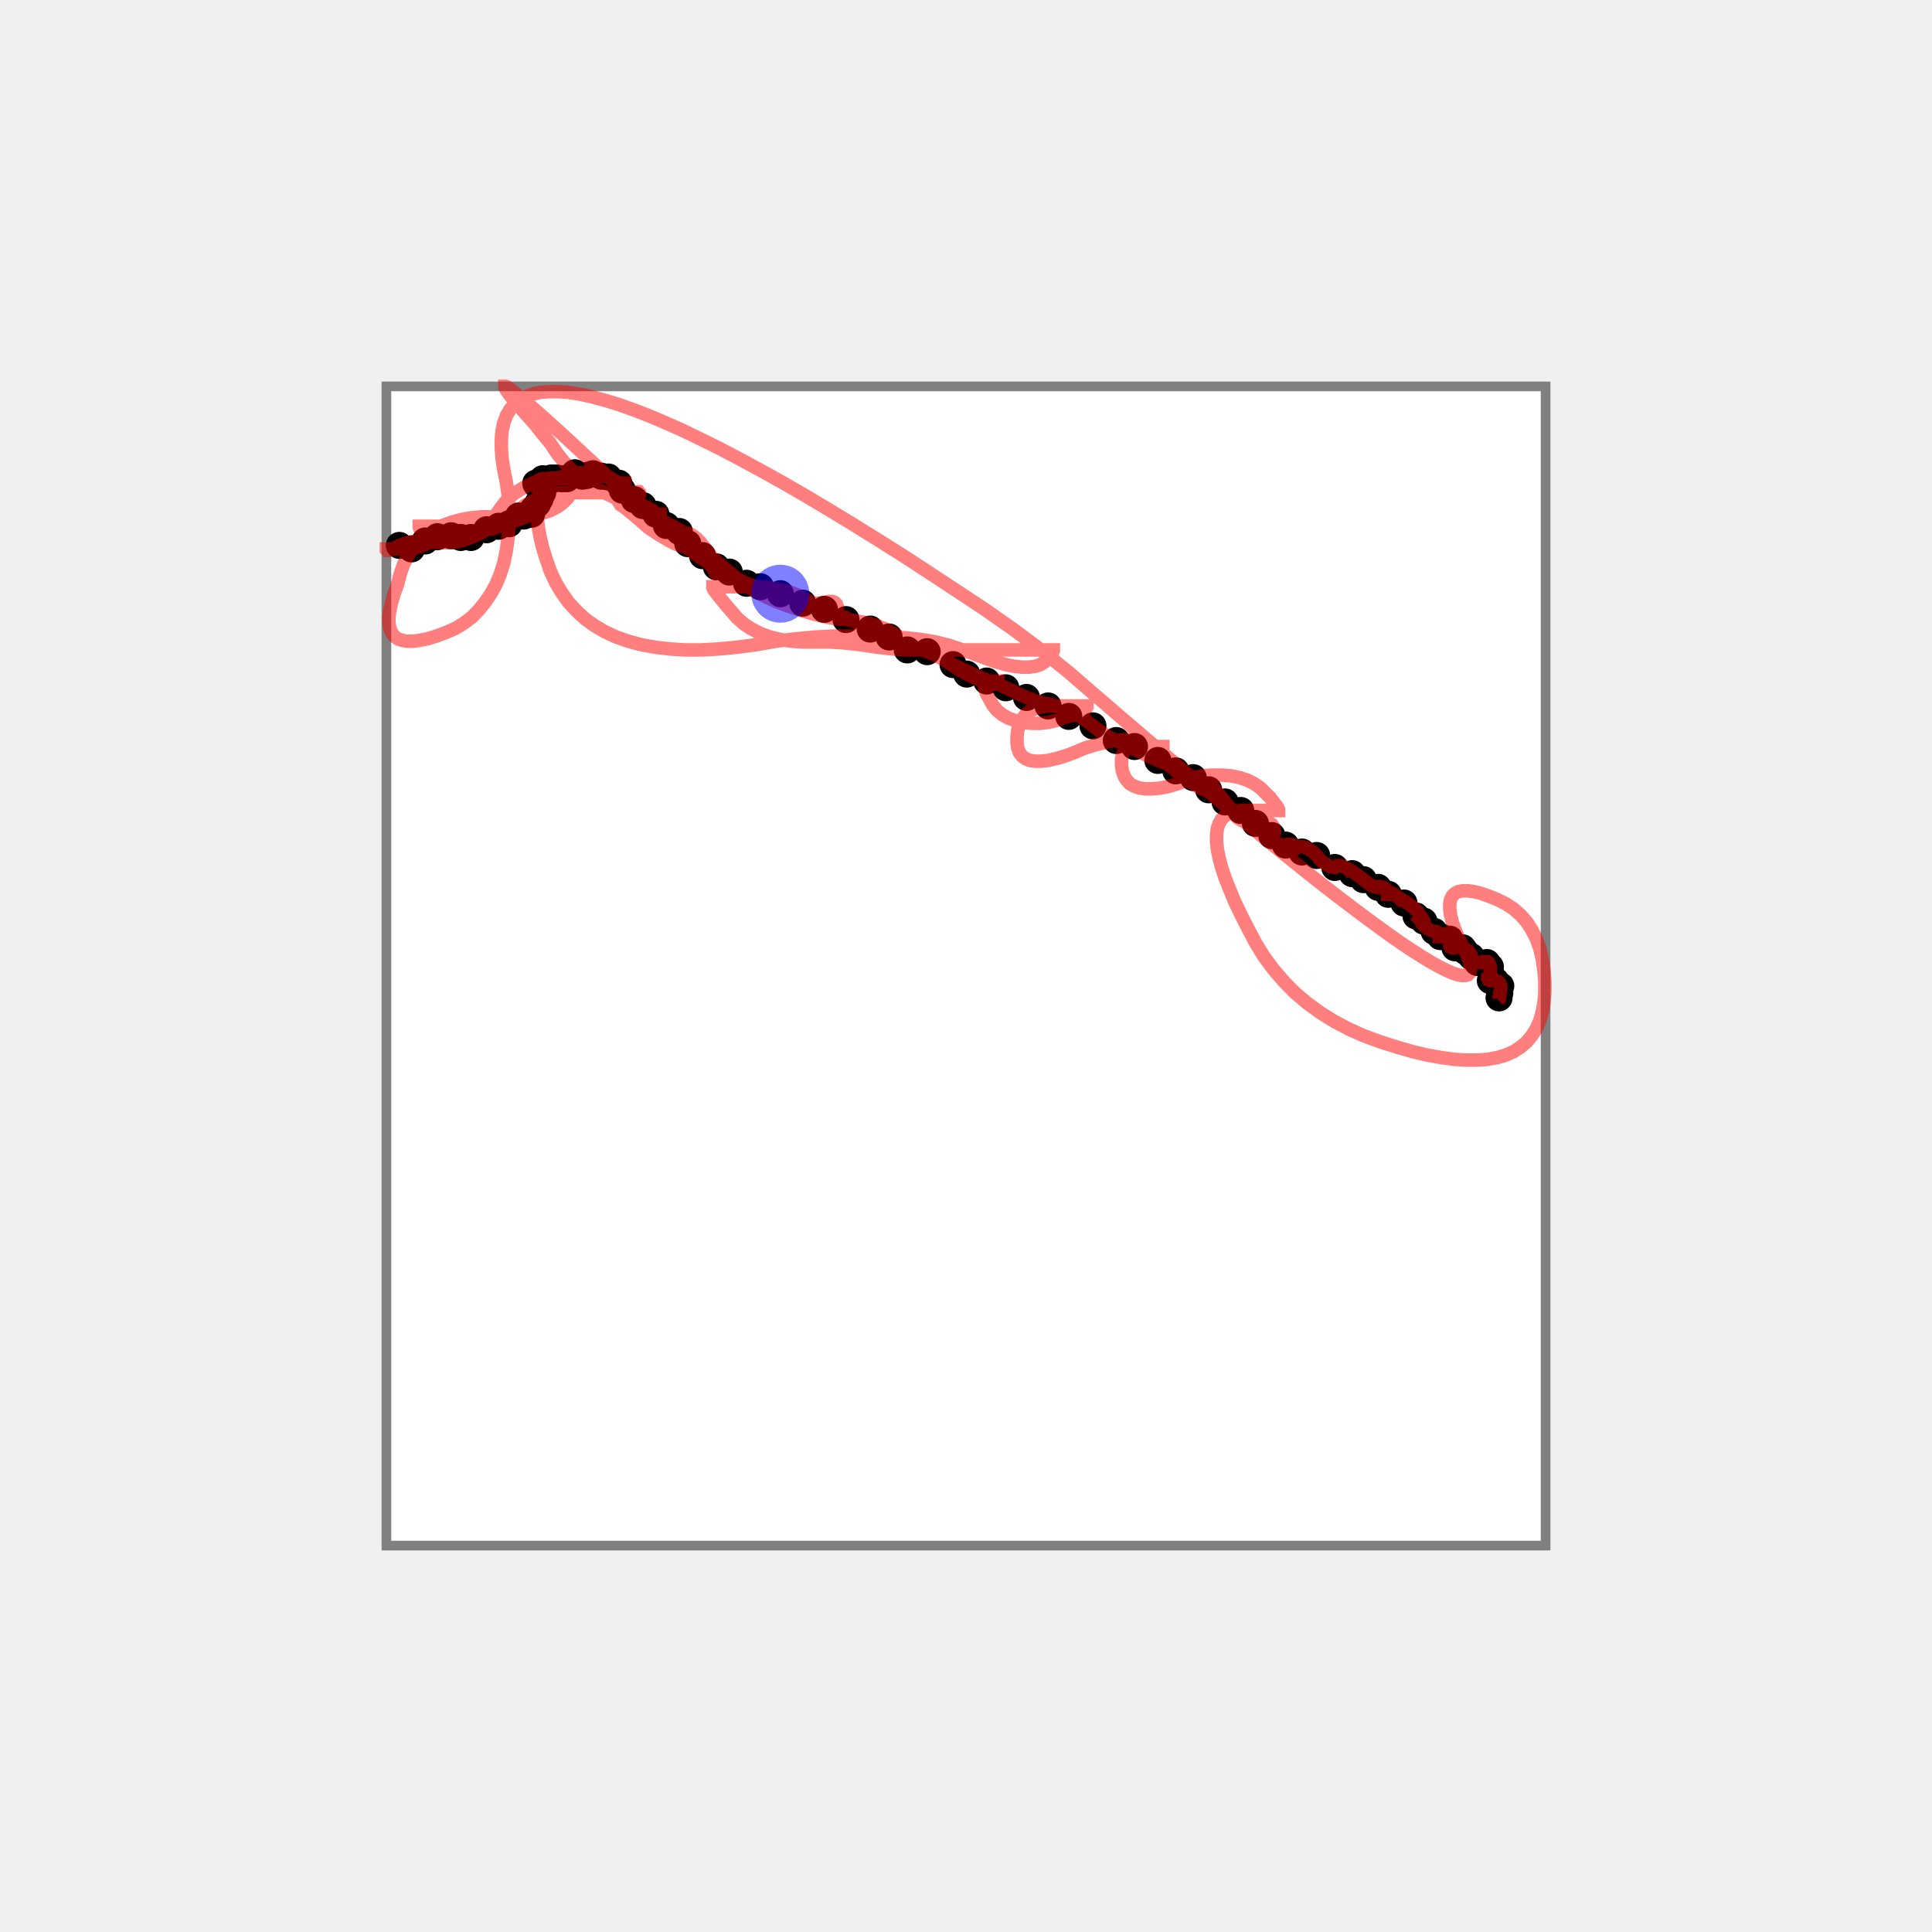
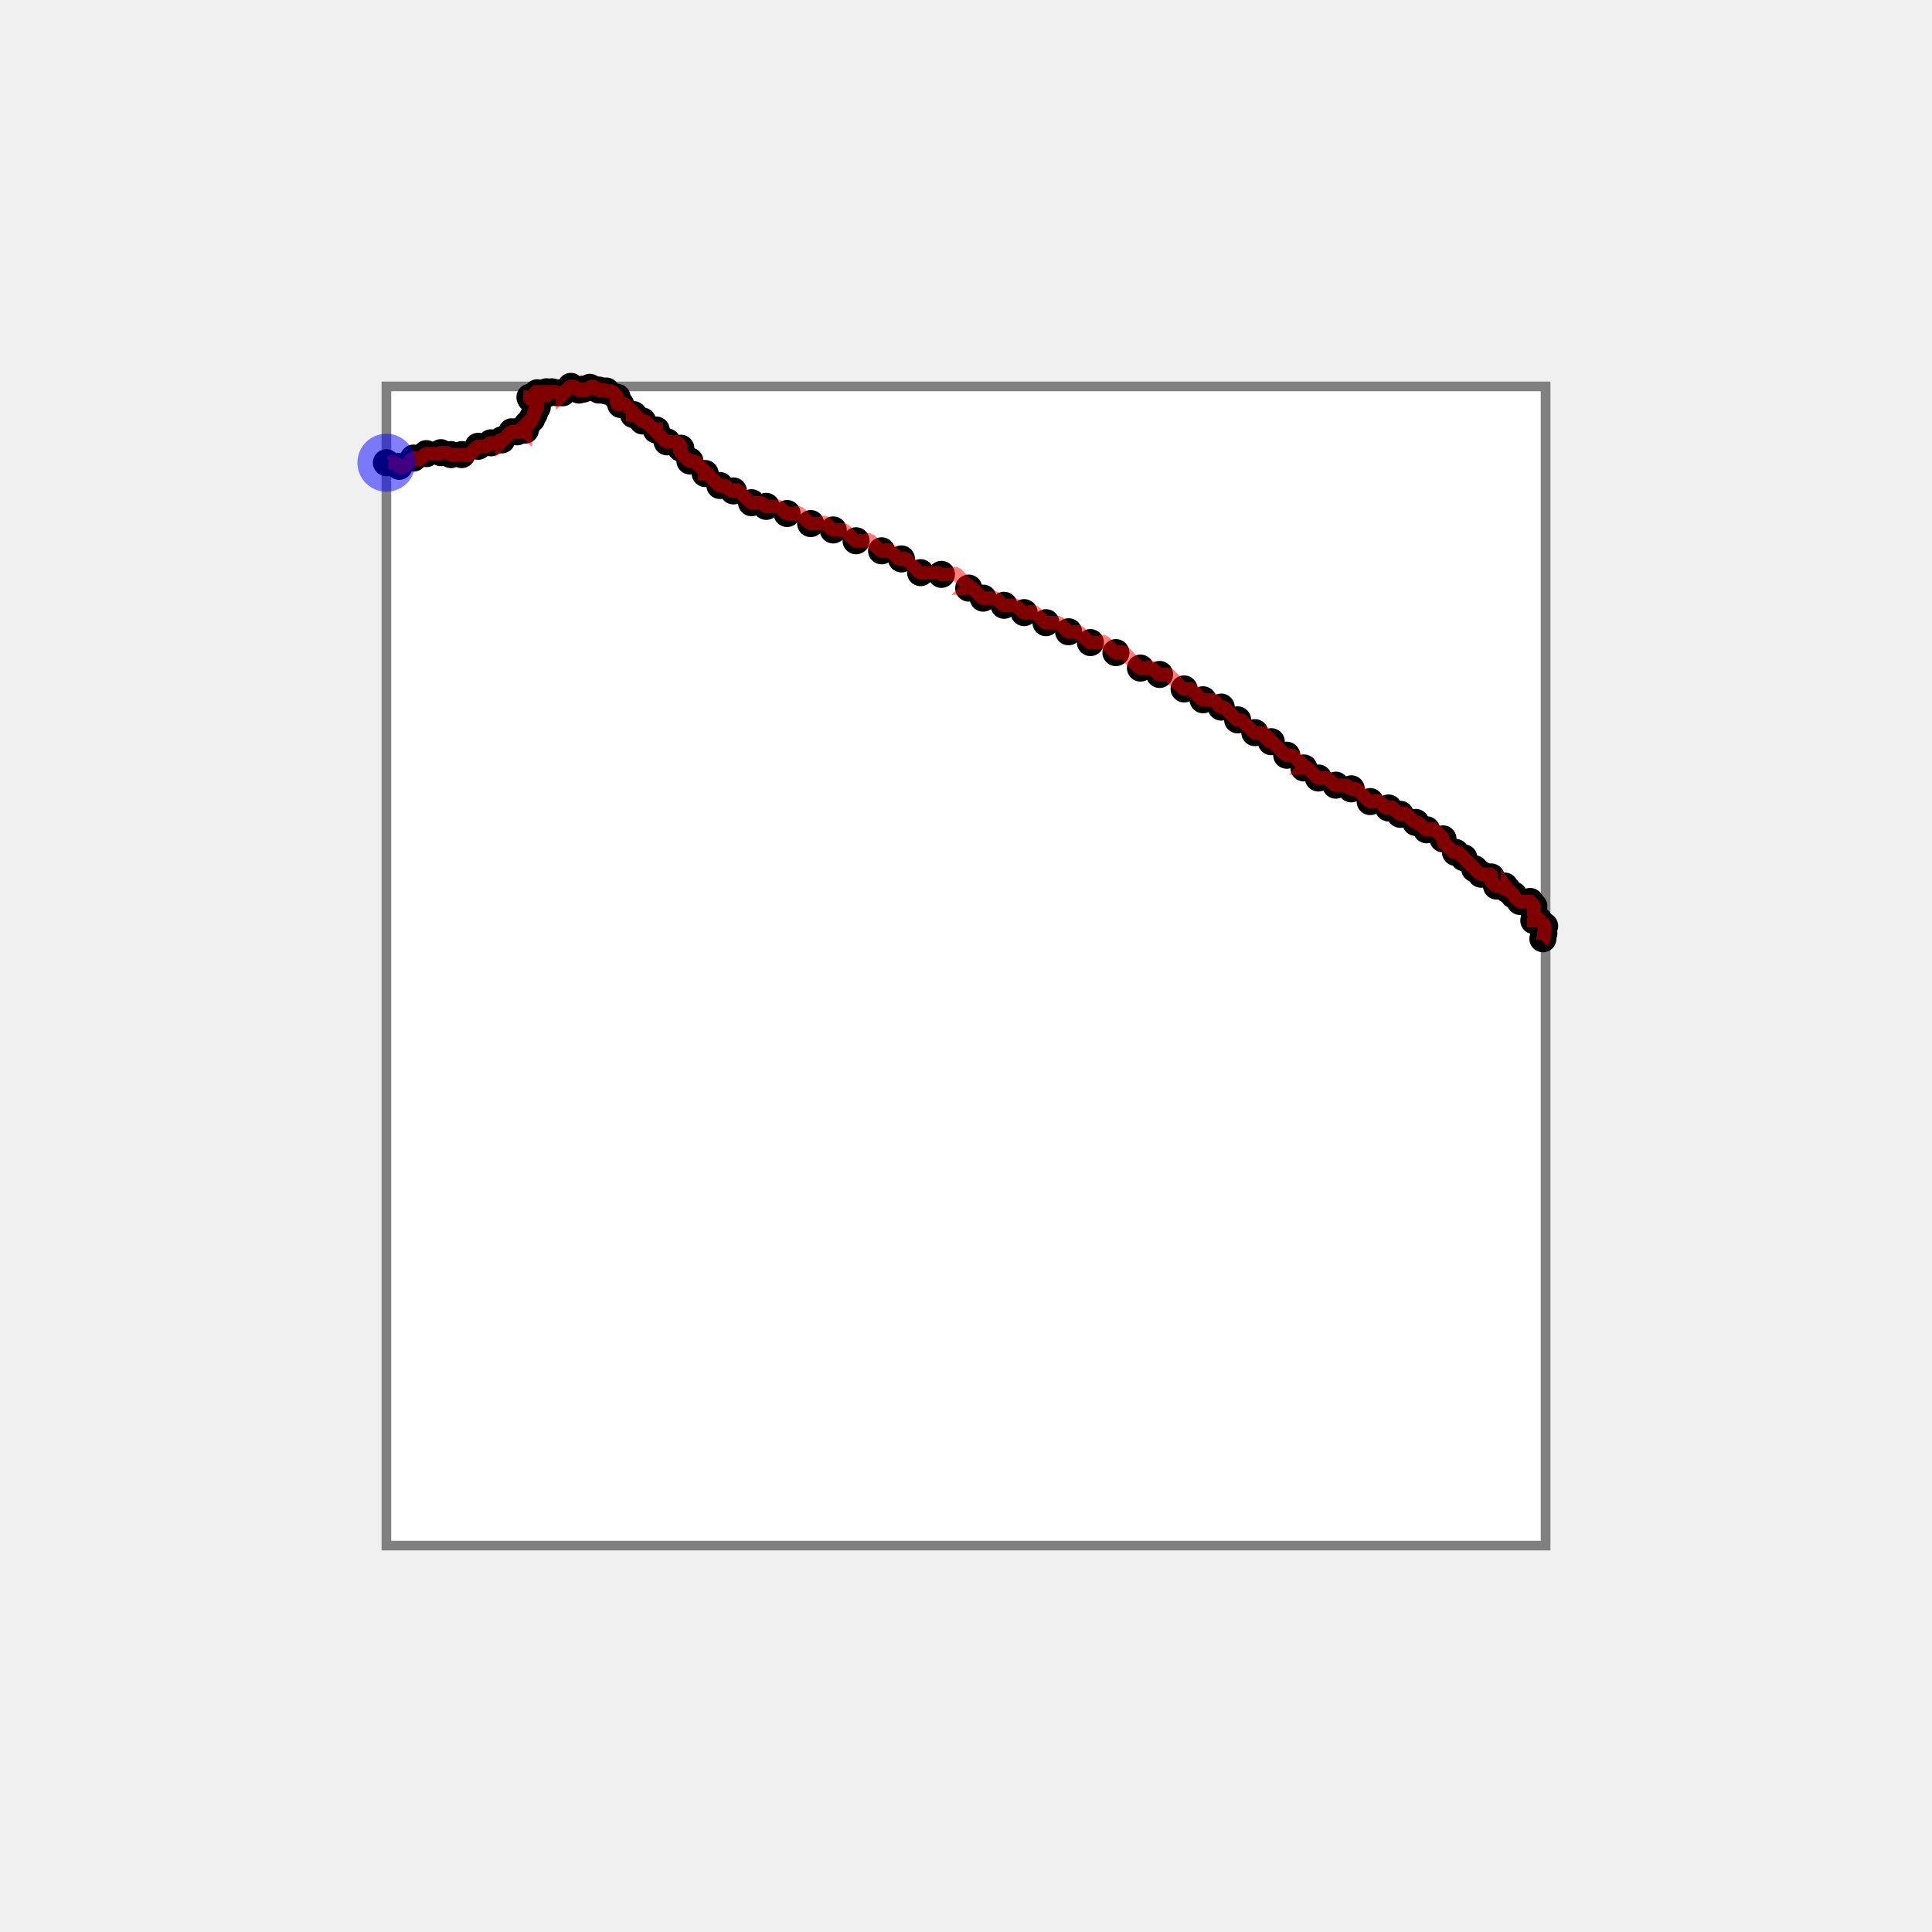
<svg xmlns="http://www.w3.org/2000/svg" width="1000" height="1000">
  <rect x="200" y="200" width="600" height="600" fill="white" stroke="gray" stroke-width="5" />
-   <circle cx="332.8" cy="261.7" r="7" fill="black" />
-   <circle cx="415.5" cy="312.2" r="7" fill="black" />
-   <circle cx="764.7" cy="498.2" r="7" fill="black" />
-   <circle cx="742.3" cy="482.1" r="7" fill="black" />
-   <circle cx="771.4" cy="500.4" r="7" fill="black" />
-   <circle cx="750.4" cy="486.1" r="7" fill="black" />
-   <circle cx="510.7" cy="352.5" r="7" fill="black" />
-   <circle cx="673.9" cy="441.0" r="7" fill="black" />
-   <circle cx="493.3" cy="344.0" r="7" fill="black" />
-   <circle cx="213.0" cy="284.1" r="7" fill="black" />
-   <circle cx="625.6" cy="408.8" r="7" fill="black" />
-   <circle cx="771.4" cy="502.7" r="7" fill="black" />
-   <circle cx="363.6" cy="287.6" r="7" fill="black" />
-   <circle cx="469.6" cy="336.4" r="7" fill="black" />
-   <circle cx="658.3" cy="432.5" r="7" fill="black" />
-   <circle cx="608.6" cy="399.0" r="7" fill="black" />
-   <circle cx="520.6" cy="356.0" r="7" fill="black" />
-   <circle cx="771.8" cy="505.4" r="7" fill="black" />
-   <circle cx="565.7" cy="375.7" r="7" fill="black" />
-   <circle cx="479.9" cy="337.3" r="7" fill="black" />
-   <circle cx="280.5" cy="249.2" r="7" fill="black" />
-   <circle cx="699.9" cy="452.2" r="7" fill="black" />
-   <circle cx="220.1" cy="280.0" r="7" fill="black" />
-   <circle cx="775.9" cy="516.5" r="7" fill="black" />
-   <circle cx="285.4" cy="247.4" r="7" fill="black" />
-   <circle cx="303.7" cy="246.1" r="7" fill="black" />
-   <circle cx="206.7" cy="282.3" r="7" fill="black" />
-   <circle cx="460.2" cy="329.7" r="7" fill="black" />
-   <circle cx="314.9" cy="246.9" r="7" fill="black" />
-   <circle cx="737.0" cy="476.8" r="7" fill="black" />
-   <circle cx="226.4" cy="277.8" r="7" fill="black" />
-   <circle cx="690.9" cy="449.0" r="7" fill="black" />
-   <circle cx="370.8" cy="293.4" r="7" fill="black" />
-   <circle cx="243.8" cy="278.2" r="7" fill="black" />
-   <circle cx="356.0" cy="281.4" r="7" fill="black" />
-   <circle cx="732.9" cy="474.1" r="7" fill="black" />
-   <circle cx="769.6" cy="498.2" r="7" fill="black" />
-   <circle cx="275.1" cy="266.2" r="7" fill="black" />
-   <circle cx="301.5" cy="246.5" r="7" fill="black" />
-   <circle cx="761.5" cy="495.1" r="7" fill="black" />
-   <circle cx="271.1" cy="267.1" r="7" fill="black" />
-   <circle cx="542.5" cy="365.4" r="7" fill="black" />
-   <circle cx="297.5" cy="244.7" r="7" fill="black" />
-   <circle cx="339.5" cy="266.2" r="7" fill="black" />
-   <circle cx="774.1" cy="507.6" r="7" fill="black" />
-   <circle cx="758.4" cy="492.4" r="7" fill="black" />
-   <circle cx="713.3" cy="459.3" r="7" fill="black" />
-   <circle cx="328.3" cy="258.6" r="7" fill="black" />
-   <circle cx="531.3" cy="361.0" r="7" fill="black" />
-   <circle cx="276.0" cy="263.5" r="7" fill="black" />
-   <circle cx="776.8" cy="510.3" r="7" fill="black" />
-   <circle cx="288.1" cy="247.4" r="7" fill="black" />
-   <circle cx="681.5" cy="442.8" r="7" fill="black" />
-   <circle cx="344.9" cy="272.0" r="7" fill="black" />
-   <circle cx="293.4" cy="247.8" r="7" fill="black" />
-   <circle cx="617.6" cy="402.5" r="7" fill="black" />
-   <circle cx="599.3" cy="393.6" r="7" fill="black" />
-   <circle cx="386.4" cy="301.9" r="7" fill="black" />
-   <circle cx="279.6" cy="258.1" r="7" fill="black" />
-   <circle cx="280.9" cy="247.8" r="7" fill="black" />
-   <circle cx="377.5" cy="296.1" r="7" fill="black" />
-   <circle cx="771.4" cy="507.6" r="7" fill="black" />
-   <circle cx="705.7" cy="455.3" r="7" fill="black" />
-   <circle cx="587.2" cy="386.4" r="7" fill="black" />
-   <circle cx="665.4" cy="437.4" r="7" fill="black" />
-   <circle cx="426.7" cy="315.4" r="7" fill="black" />
-   <circle cx="306.9" cy="245.2" r="7" fill="black" />
-   <circle cx="283.2" cy="249.2" r="7" fill="black" />
-   <circle cx="233.5" cy="277.3" r="7" fill="black" />
-   <circle cx="278.2" cy="260.8" r="7" fill="black" />
-   <circle cx="649.8" cy="426.2" r="7" fill="black" />
-   <circle cx="450.4" cy="325.6" r="7" fill="black" />
-   <circle cx="718.6" cy="462.9" r="7" fill="black" />
-   <circle cx="776.3" cy="513.9" r="7" fill="black" />
-   <circle cx="280.9" cy="255.0" r="7" fill="black" />
-   <circle cx="238.5" cy="278.2" r="7" fill="black" />
-   <circle cx="634.1" cy="415.1" r="7" fill="black" />
-   <circle cx="285.8" cy="248.3" r="7" fill="black" />
-   <circle cx="351.6" cy="275.1" r="7" fill="black" />
-   <circle cx="320.3" cy="250.1" r="7" fill="black" />
-   <circle cx="500.4" cy="348.9" r="7" fill="black" />
-   <circle cx="258.1" cy="272.4" r="7" fill="black" />
-   <circle cx="311.3" cy="246.5" r="7" fill="black" />
-   <circle cx="577.8" cy="383.3" r="7" fill="black" />
-   <circle cx="553.2" cy="370.8" r="7" fill="black" />
-   <circle cx="277.3" cy="250.1" r="7" fill="black" />
-   <circle cx="393.6" cy="303.7" r="7" fill="black" />
-   <circle cx="753.1" cy="490.6" r="7" fill="black" />
-   <circle cx="642.2" cy="419.5" r="7" fill="black" />
-   <circle cx="745.5" cy="484.8" r="7" fill="black" />
-   <circle cx="251.9" cy="274.2" r="7" fill="black" />
-   <circle cx="757.1" cy="490.6" r="7" fill="black" />
-   <circle cx="437.9" cy="320.7" r="7" fill="black" />
-   <circle cx="268.4" cy="267.1" r="7" fill="black" />
-   <circle cx="277.8" cy="251.0" r="7" fill="black" />
-   <circle cx="322.1" cy="253.7" r="7" fill="black" />
-   <circle cx="726.7" cy="467.4" r="7" fill="black" />
-   <circle cx="403.9" cy="307.3" r="7" fill="black" />
-   <circle cx="263.5" cy="271.1" r="7" fill="black" />
-   <circle cx="290.8" cy="247.8" r="7" fill="black" />
-   <polyline points="775.4,517.4 775.9,517.0 775.9,516.5 776.3,515.6 776.3,514.8 776.3,513.9 776.8,512.5 776.8,511.2 776.8,510.3 776.3,508.9 775.4,508.0 774.1,507.6 772.7,507.6 771.4,507.6 770.5,507.2 770.0,506.3 770.0,505.8 770.5,505.4 771.4,505.4 771.8,505.4 771.8,504.9 771.4,504.0 771.4,502.7 771.4,501.3 771.4,500.4 770.9,499.1 770.5,498.2 770.0,497.8 769.6,497.8 769.6,498.2 769.2,498.2 768.3,498.2 766.9,498.2 765.6,498.2 764.7,498.2 763.3,497.8 762.0,496.9 761.1,496.4 760.7,495.5 760.7,495.1 761.1,495.1 761.5,495.1 761.5,494.6 761.1,493.7 760.2,492.4 758.9,491.5 757.1,490.6 755.3,490.2 753.9,490.2 753.1,490.6 751.7,490.6 750.8,490.2 750.4,489.3 750.4,487.9 750.4,486.1 749.9,484.8 749.0,483.9 747.7,483.5 746.3,483.5 745.5,483.9 745.0,484.4 745.0,484.8 745.5,484.8 745.5,484.4 745.0,483.5 744.1,482.6 743.2,482.1 742.3,482.1 741.0,481.7 739.2,480.8 737.4,479.4 736.1,478.1 735.2,476.3 733.8,475.0 732.9,474.1 732.5,473.6 732.5,473.6 732.9,474.1 733.8,475.0 735.2,476.3 736.1,477.2 736.5,477.6 737.0,477.6 737.0,477.2 737.0,476.8 736.5,475.9 735.6,474.5 734.3,472.7 732.5,470.5 730.3,468.7 728.5,467.4 727.1,466.5 726.2,466.0 725.8,466.0 725.8,466.5 726.2,466.9 726.7,467.4 726.7,467.4 726.2,466.9 725.3,466.0 724.0,464.7 722.2,463.3 720.9,462.4 719.5,462.0 718.6,462.0 718.2,462.4 718.2,462.9 718.6,462.9 718.6,462.4 718.2,461.5 717.3,460.2 715.9,459.3 714.6,458.9 713.7,458.9 713.3,459.3 712.4,459.3 711.0,458.9 709.2,458.0 707.5,456.6 705.7,455.3 703.4,453.5 701.6,452.2 700.3,451.3 699.4,450.8 699.0,450.8 699.0,451.3 699.4,451.7 699.9,452.2 699.9,452.2 699.4,451.7 698.5,450.8 697.2,449.5 695.4,448.6 693.6,448.1 692.3,448.1 691.4,448.6 690.9,449.0 690.0,449.0 688.7,448.6 686.9,447.7 684.6,446.3 682.9,444.6 681.5,442.8 679.7,441.0 677.5,439.6 675.7,438.7 674.4,438.3 673.5,438.3 673.0,438.7 673.0,439.6 673.5,440.5 673.9,441.0 673.9,441.0 673.5,440.5 672.6,439.6 671.2,438.3 669.4,437.4 667.7,437.0 666.3,437.0 665.4,437.4 664.1,437.4 662.3,437.0 660.1,436.1 658.3,435.6 656.9,434.7 656.0,433.8 655.6,432.9 655.6,432.5 656.0,432.5 656.9,432.5 658.3,432.5 659.2,432.0 659.6,431.1 659.6,429.8 659.2,428.0 658.3,426.7 656.9,425.8 655.1,425.3 652.9,425.3 651.1,425.8 649.8,426.2 648.0,426.2 645.8,425.8 643.1,424.9 640.8,423.5 639.0,421.8 637.7,419.5 635.9,417.3 634.1,415.1 631.9,412.4 630.1,410.1 628.8,408.3 627.9,407.0 627.0,406.1 626.1,405.7 625.6,405.7 625.6,406.1 625.6,407.0 625.6,407.9 625.6,408.8 625.2,409.2 624.3,409.2 623.0,408.8 621.2,407.9 618.9,406.6 616.2,404.8 613.6,403.0 610.9,400.7 608.6,399.0 606.0,396.7 602.8,394.9 599.3,393.6 595.2,391.8 590.8,389.6 586.3,387.3 581.8,385.1 577.8,383.3 573.3,381.1 569.3,378.4 565.7,375.7 561.7,372.6 557.2,369.9 552.8,367.7 547.8,365.9 543.4,364.5 538.9,363.6 534.9,362.3 531.3,361.0 527.3,359.2 523.7,357.4 520.6,356.0 517.0,354.2 513.0,352.9 508.5,351.1 503.6,348.9 498.7,346.6 493.3,344.0 487.5,340.8 482.1,338.2 476.3,335.9 470.0,333.7 463.3,331.4 457.1,328.8 450.4,325.6 443.2,322.1 435.6,318.9 427.6,316.2 419.5,313.6 411.9,311.3 403.9,308.6 395.4,305.5 386.4,301.9 377.9,297.9 369.9,293.4 362.3,288.5 355.1,283.2 348.4,277.3 342.2,272.0 335.9,266.2 329.2,259.9 322.1,253.7 314.9,246.9 308.2,240.7 301.9,234.9 296.1,229.5 290.8,224.6 285.8,220.1 281.4,216.1 277.3,212.5 273.8,209.4 270.6,206.7 268.0,204.5 265.7,202.7 263.9,201.3 262.6,200.4 261.7,200.0 261.3,200.0 261.3,200.4 261.7,201.3 262.6,202.7 263.9,204.5 265.7,206.7 268.0,209.4 270.6,212.5 273.8,216.1 277.3,220.1 280.9,224.6 284.9,229.5 288.5,234.9 292.5,239.8 297.0,244.3 301.9,248.3 307.3,251.9 312.7,255.0 318.5,257.7 324.7,259.9 330.6,262.6 335.9,265.7 340.8,268.4 346.2,271.5 351.6,275.1 357.4,279.1 362.7,283.6 367.7,287.6 372.6,292.1 377.5,296.1 382.9,300.6 388.7,304.6 394.9,308.2 401.6,311.3 408.8,314.0 415.5,316.2 421.8,318.0 427.6,319.4 432.9,320.3 437.9,320.7 442.3,321.2 447.2,322.1 452.6,323.4 457.5,325.2 462.0,327.4 466.0,330.1 469.6,332.3 472.7,334.1 476.3,335.9 479.9,337.3 483.0,338.6 485.7,339.9 488.8,341.7 492.4,344.0 496.4,346.6 500.4,348.9 504.0,350.7 507.2,352.0 509.8,352.9 512.1,353.8 513.9,354.2 515.2,354.2 516.1,353.8 516.5,352.9 516.5,352.5 516.1,352.5 515.2,352.5 513.9,352.5 512.1,352.5 510.7,352.5 509.8,352.9 509.4,353.8 509.4,355.1 509.8,356.9 510.7,359.2 512.1,361.8 513.9,365.0 516.1,367.7 518.8,369.9 521.9,371.7 525.5,373.0 529.5,373.9 534.0,374.4 538.5,374.4 542.5,373.9 546.5,373.0 550.1,371.7 553.2,370.8 555.9,370.3 558.1,369.9 559.9,369.0 561.3,368.1 562.1,366.8 562.6,365.9 562.6,365.4 562.1,365.4 561.3,365.4 559.9,365.4 558.1,365.4 555.9,365.4 553.2,365.4 550.1,365.4 546.5,365.4 542.5,365.4 538.9,365.9 535.8,366.8 533.1,368.1 530.8,369.9 529.1,372.1 527.7,374.8 526.8,377.9 526.4,381.5 526.4,384.6 526.8,387.3 527.7,389.6 529.1,391.4 530.8,392.7 533.1,393.6 535.8,394.0 538.9,394.0 542.5,393.6 546.5,392.7 551.0,391.4 555.9,389.6 561.3,387.3 567.1,385.5 572.4,384.2 577.3,383.3 581.8,382.9 585.8,382.9 589.4,383.3 592.5,384.2 595.2,385.5 597.5,386.4 599.3,386.9 600.6,387.3 601.5,387.3 601.9,386.9 601.9,386.4 601.5,386.4 600.6,386.4 599.3,386.4 597.5,386.4 595.2,386.4 592.5,386.4 589.9,386.4 587.2,386.4 584.9,386.9 583.2,387.8 581.8,389.1 580.9,390.9 580.5,393.1 580.5,395.8 580.9,399.0 581.8,401.6 583.2,403.9 584.9,405.7 587.2,407.0 589.9,407.9 593.0,408.3 596.6,408.3 600.6,407.9 605.1,407.0 609.5,405.7 613.6,403.9 617.6,402.5 622.1,401.6 627.0,401.2 632.3,401.2 637.3,401.6 641.7,402.5 645.8,403.9 649.3,405.7 652.5,407.9 655.1,410.6 657.4,412.8 659.2,415.1 660.5,416.8 661.4,418.2 661.8,419.1 661.8,419.5 661.4,419.5 660.5,419.5 659.2,419.5 657.4,419.5 655.1,419.5 652.5,419.5 649.3,419.5 645.8,419.5 642.2,419.5 639.0,420.0 636.4,420.9 634.1,422.2 632.3,424.0 631.0,426.2 630.1,428.9 629.7,432.0 629.7,435.6 630.1,439.6 631.0,444.1 632.3,449.0 634.1,454.4 636.4,460.2 639.0,466.5 642.2,473.2 645.8,480.3 649.8,487.9 654.2,495.1 659.2,501.8 664.5,508.0 670.3,513.9 676.6,519.2 683.3,524.1 690.5,528.6 698.1,532.6 706.1,536.2 714.6,539.3 723.1,542.0 731.1,544.3 738.7,546.1 745.9,547.4 752.6,548.3 758.9,548.7 764.7,548.7 770.0,548.3 775.0,547.4 779.4,546.1 783.5,544.3 787.0,542.0 790.2,539.3 792.8,536.2 795.1,532.6 796.9,528.6 798.2,524.1 799.1,519.2 799.6,513.9 799.6,508.0 799.1,501.8 798.2,496.0 796.9,490.6 795.1,485.7 792.8,481.2 790.2,477.2 787.0,473.6 783.5,470.5 779.4,467.8 775.0,465.6 770.5,463.8 766.5,462.4 762.9,461.5 759.8,461.1 757.1,461.1 754.8,461.5 753.1,462.4 751.7,463.8 750.8,465.6 750.4,467.8 750.4,470.5 750.8,473.6 751.7,477.2 753.1,481.2 754.8,485.2 756.6,488.8 758.4,492.4 759.8,495.5 760.7,498.2 761.1,500.4 761.1,502.2 760.7,503.6 759.8,504.5 758.4,504.9 756.6,504.9 754.4,504.5 751.7,503.6 748.6,502.2 745.0,500.4 741.0,498.2 736.5,495.5 731.6,492.4 726.2,488.8 720.4,484.8 714.2,480.3 707.5,475.4 700.3,470.0 692.7,464.2 684.6,458.0 676.2,451.3 667.2,444.1 657.8,436.5 648.0,428.5 637.7,420.0 627.0,411.0 615.8,401.6 604.2,391.8 592.1,381.5 579.6,370.8 566.6,359.6 553.2,348.0 539.3,336.8 525.0,326.1 510.3,315.8 495.5,306.0 481.2,296.6 467.4,287.6 453.9,279.1 441.0,271.1 428.5,263.5 416.4,256.3 404.8,249.6 393.6,243.4 382.9,237.6 372.6,232.2 362.7,227.3 353.4,222.8 344.4,218.8 335.9,215.2 327.9,212.1 320.3,209.4 313.1,207.2 306.4,205.4 300.1,204.0 294.3,203.1 289.0,202.7 284.1,202.7 279.6,203.1 275.6,204.0 272.0,205.4 268.9,207.2 266.2,209.4 263.9,212.1 262.1,215.2 260.8,218.8 259.9,222.8 259.5,227.3 259.5,232.2 259.9,237.6 260.8,243.4 262.1,249.6 263.0,256.3 263.5,263.5 263.5,271.1 263.0,278.2 262.1,284.9 260.8,291.2 259.0,297.0 256.8,302.4 254.1,307.3 251.0,311.8 247.8,315.8 244.3,319.4 240.2,322.5 235.8,325.2 230.8,327.4 225.9,329.2 221.5,330.6 217.4,331.4 213.9,331.9 210.7,331.9 208.0,331.4 205.8,330.6 204.0,329.2 202.7,327.4 201.8,325.2 201.3,322.5 201.3,319.4 201.8,315.8 202.7,311.8 204.0,307.3 205.8,302.4 207.2,297.0 208.9,292.1 211.2,287.6 213.9,283.6 217.0,280.0 220.6,276.9 224.6,274.2 229.1,272.0 234.0,270.2 238.9,268.9 243.8,268.0 249.2,267.5 255.0,267.5 260.4,267.5 265.7,267.1 271.1,267.1 276.0,266.6 280.5,265.7 284.5,264.4 288.1,262.6 291.2,260.4 293.9,257.7 296.1,254.5 297.9,251.4 299.7,248.7 301.5,246.5 303.3,244.7 304.6,243.4 305.5,242.5 306.4,242.0 306.9,242.0 306.9,242.5 306.9,243.4 306.9,244.3 306.9,245.2 306.4,246.1 305.5,246.5 304.6,246.5 303.7,246.1 302.4,245.2 300.6,244.7 298.8,244.7 297.5,244.7 295.7,245.2 293.4,246.1 290.8,246.9 288.1,247.4 285.4,247.4 283.2,247.8 280.9,247.8 279.1,248.3 277.8,249.2 276.9,249.6 276.5,250.1 276.5,250.1 276.9,250.1 277.3,250.1 277.8,250.5 277.8,251.0 278.2,251.0 279.1,250.5 280.0,249.6 280.5,249.2 281.4,249.2 282.3,249.2 283.2,249.2 284.5,248.7 285.8,248.3 287.6,247.8 289.4,247.8 290.8,247.8 292.1,247.8 293.4,247.8 295.2,247.4 297.5,246.5 300.1,246.1 303.3,246.1 306.4,246.5 309.1,246.5 311.3,246.5 314.0,246.9 316.7,247.8 318.9,249.2 320.7,250.1 322.1,250.5 323.0,250.5 323.4,250.5 323.4,250.1 323.0,250.1 322.1,250.1 321.2,250.1 320.3,250.1 319.8,250.5 319.8,251.4 320.3,252.8 321.2,254.5 322.5,256.8 324.3,258.6 326.5,259.9 328.8,260.8 331.0,261.3 332.8,261.7 335.0,262.6 337.3,263.9 339.0,265.3 340.4,266.2 341.3,266.6 341.7,266.6 341.7,266.2 341.3,266.2 340.4,266.2 339.5,266.2 339.0,266.6 339.0,267.5 339.5,268.9 340.4,270.6 341.7,272.0 343.1,272.9 344.0,273.3 344.4,273.3 344.9,272.9 344.9,272.0 345.3,271.5 346.2,271.5 347.5,272.0 349.3,272.9 351.6,274.2 354.2,276.0 356.5,278.2 358.3,280.5 359.6,282.7 361.4,285.4 363.6,287.6 365.9,290.3 367.7,292.5 369.0,294.3 369.9,295.7 370.3,296.6 370.8,297.0 370.8,297.0 370.8,296.6 370.8,295.7 370.8,294.3 370.8,293.4 370.3,292.1 369.4,290.3 368.1,288.1 366.3,285.4 364.1,282.7 362.3,280.5 360.5,278.7 358.7,277.3 357.4,276.5 356.5,276.0 356.0,276.0 356.0,276.5 356.0,277.3 356.0,278.7 356.0,280.0 356.0,281.4 355.6,282.3 354.7,282.7 353.4,282.7 351.6,282.3 349.3,281.4 346.6,280.0 343.5,278.2 339.9,276.0 335.9,273.3 332.3,270.2 329.2,267.5 326.5,265.3 324.3,263.5 322.5,262.1 321.2,261.3 320.3,259.9 319.8,259.0 319.8,258.6 320.3,258.6 321.2,258.6 322.5,258.6 324.3,258.6 326.5,258.6 328.3,258.6 329.7,258.1 330.6,257.2 331.0,255.9 331.0,255.0 330.6,254.5 329.7,254.5 328.3,255.0 326.5,255.0 324.3,255.0 321.6,255.0 318.5,255.0 314.9,255.0 310.9,255.0 306.4,255.0 301.5,255.0 296.1,255.0 290.3,255.4 284.9,256.3 280.0,257.7 275.6,259.5 271.5,261.7 268.0,264.4 263.9,267.1 259.5,269.7 255.4,272.0 251.9,274.2 247.8,276.5 243.8,278.2 240.2,279.6 236.2,280.5 232.2,280.9 227.7,280.9 223.7,280.5 220.1,280.0 216.1,280.0 212.5,280.5 209.4,281.4 206.7,282.3 204.5,283.6 202.7,284.5 201.3,284.9 200.4,284.9 200.0,284.5 200.0,284.1 200.4,284.1 201.3,284.1 202.7,284.1 204.5,284.1 206.7,284.1 208.9,284.1 211.2,284.1 213.0,284.1 215.2,283.6 217.9,282.7 221.0,281.4 224.6,280.0 227.7,278.7 230.8,277.8 233.5,277.3 235.8,277.3 237.6,277.8 238.9,278.2 239.8,278.7 240.2,278.7 240.2,278.2 239.8,278.2 238.9,278.2 238.5,278.2 237.6,277.8 236.2,277.8 234.4,277.8 232.2,277.8 229.5,277.8 226.4,277.8 223.7,277.8 221.5,277.3 219.7,276.5 218.3,275.1 217.4,273.8 217.0,272.9 217.0,272.4 217.4,272.4 218.3,272.4 219.7,272.4 221.5,272.4 223.7,272.4 226.4,272.4 229.5,272.4 233.1,272.4 237.1,272.4 241.6,272.4 246.5,272.4 251.9,272.4 256.8,272.0 261.7,271.1 266.6,269.7 271.1,268.0 275.1,266.2 278.7,264.8 281.8,263.9 284.5,262.6 286.7,261.3 288.5,259.5 289.9,257.7 290.8,256.3 291.2,255.4 291.2,255.0 290.8,255.0 289.9,255.0 288.5,255.0 286.7,255.0 284.5,255.0 282.7,255.0 280.9,255.0 279.6,255.4 278.7,256.3 278.2,257.7 278.2,259.5 278.2,260.8 277.8,262.1 276.9,263.0 276.0,263.5 274.7,264.4 272.9,265.7 270.6,266.6 268.4,267.1 265.7,268.0 263.0,269.3 260.4,271.1 258.1,272.4 256.3,273.3 255.0,273.8 254.1,273.8 253.7,273.3 253.7,272.4 254.1,271.1 255.0,269.3 256.3,267.1 258.1,264.4 260.4,261.3 263.0,258.1 266.2,255.4 269.7,253.2 272.9,251.4 275.6,250.1 277.8,249.2 279.6,248.7 280.9,248.7 281.8,249.2 282.3,250.1 282.3,251.4 281.8,253.2 280.9,255.4 279.6,258.1 278.7,261.3 278.2,264.8 278.2,268.9 278.7,273.3 279.6,278.2 280.9,283.6 282.7,289.4 284.9,295.7 287.6,301.5 290.8,306.9 294.3,311.8 298.4,316.2 302.8,320.3 307.7,323.8 313.1,327.0 318.9,329.7 325.2,331.9 331.9,333.7 339.0,335.0 346.6,335.9 354.7,336.4 363.2,336.4 372.1,335.9 381.5,335.0 391.4,333.7 401.6,331.9 412.4,330.6 422.7,329.7 432.5,329.2 441.9,329.2 451.3,329.7 460.2,329.7 468.7,330.1 476.8,331.0 484.4,332.3 491.5,334.1 498.2,336.4 504.5,338.6 510.3,340.8 515.6,342.6 520.6,344.0 525.0,344.9 529.1,345.3 532.6,345.3 535.8,344.9 538.5,344.0 540.7,342.6 542.5,340.8 543.8,339.0 544.7,337.7 545.2,336.8 545.2,336.4 544.7,336.4 543.8,336.4 542.5,336.4 540.7,336.4 538.5,336.4 535.8,336.4 532.6,336.4 529.1,336.4 525.0,336.4 520.6,336.4 515.6,336.4 510.3,336.4 504.5,336.4 498.2,336.4 491.5,336.4 484.4,336.4 476.8,336.4 469.6,336.4 462.0,335.9 453.9,335.0 445.5,333.7 437.4,332.8 429.8,332.3 422.7,332.3 415.9,332.3 409.7,331.9 403.9,331.0 398.5,329.7 393.6,327.9 389.1,325.6 385.1,323.0 381.5,319.8 378.4,316.2 375.7,313.1 373.5,310.4 371.7,308.2 370.3,306.4 369.4,305.1 369.0,304.2 369.0,303.7 369.4,303.7 370.3,303.7 371.7,303.7 373.5,303.7 375.7,303.7 378.4,303.7 381.5,303.7 385.1,303.7 389.1,303.7 393.6,303.7 398.5,304.2 403.9,305.1 408.8,306.4 413.3,308.2 417.3,310.4 420.9,312.2 424.0,314.0 426.7,315.4 428.9,316.2 430.7,316.7 432.0,316.7 432.9,316.2 433.4,315.4 433.4,314.0 432.9,312.7 432.0,311.8 430.7,311.3 428.9,311.3 426.7,311.8 424.0,312.2 420.9,312.2 418.2,312.2 415.5,312.2 412.4,311.8 409.2,310.9 406.6,310.4 404.3,310.4 402.5,310.0 401.2,309.5 400.3,308.6 399.9,307.7 399.9,307.3 400.3,307.3 401.2,307.3 402.5,307.3" fill="none" stroke="red" stroke-width="7" stroke-opacity="0.5" />
-   <circle cx="403.9" cy="307.3" r="15" fill="blue" fill-opacity="0.5" />
+   <circle cx="332.6" cy="217.9" r="7" fill="black" />
+   <circle cx="419.6" cy="271.0" r="7" fill="black" />
+   <circle cx="786.8" cy="466.6" r="7" fill="black" />
+   <circle cx="763.3" cy="449.7" r="7" fill="black" />
+   <circle cx="793.9" cy="469.0" r="7" fill="black" />
+   <circle cx="771.8" cy="453.9" r="7" fill="black" />
+   <circle cx="519.7" cy="313.3" r="7" fill="black" />
+   <circle cx="691.4" cy="406.4" r="7" fill="black" />
+   <circle cx="501.4" cy="304.4" r="7" fill="black" />
+   <circle cx="206.6" cy="241.4" r="7" fill="black" />
+   <circle cx="640.6" cy="372.6" r="7" fill="black" />
+   <circle cx="793.9" cy="471.3" r="7" fill="black" />
+   <circle cx="365.0" cy="245.1" r="7" fill="black" />
+   <circle cx="476.5" cy="296.4" r="7" fill="black" />
+   <circle cx="674.9" cy="397.5" r="7" fill="black" />
+   <circle cx="622.7" cy="362.2" r="7" fill="black" />
+   <circle cx="530.1" cy="317.1" r="7" fill="black" />
+   <circle cx="794.4" cy="474.1" r="7" fill="black" />
+   <circle cx="577.6" cy="337.8" r="7" fill="black" />
+   <circle cx="487.3" cy="297.3" r="7" fill="black" />
+   <circle cx="277.6" cy="204.7" r="7" fill="black" />
+   <circle cx="718.7" cy="418.2" r="7" fill="black" />
+   <circle cx="214.1" cy="237.1" r="7" fill="black" />
+   <circle cx="798.6" cy="485.9" r="7" fill="black" />
+   <circle cx="282.8" cy="202.8" r="7" fill="black" />
+   <circle cx="302.0" cy="201.4" r="7" fill="black" />
+   <circle cx="200.0" cy="239.5" r="7" fill="black" />
+   <circle cx="466.6" cy="289.3" r="7" fill="black" />
+   <circle cx="313.8" cy="202.4" r="7" fill="black" />
+   <circle cx="757.7" cy="444.0" r="7" fill="black" />
+   <circle cx="220.7" cy="234.8" r="7" fill="black" />
+   <circle cx="709.2" cy="414.9" r="7" fill="black" />
+   <circle cx="372.6" cy="251.3" r="7" fill="black" />
+   <circle cx="239.0" cy="235.3" r="7" fill="black" />
+   <circle cx="357.1" cy="238.6" r="7" fill="black" />
+   <circle cx="753.4" cy="441.2" r="7" fill="black" />
+   <circle cx="792.0" cy="466.6" r="7" fill="black" />
+   <circle cx="271.9" cy="222.6" r="7" fill="black" />
+   <circle cx="299.7" cy="201.9" r="7" fill="black" />
+   <circle cx="783.5" cy="463.3" r="7" fill="black" />
+   <circle cx="267.7" cy="223.5" r="7" fill="black" />
+   <circle cx="553.1" cy="327.0" r="7" fill="black" />
+   <circle cx="295.5" cy="200.0" r="7" fill="black" />
+   <circle cx="339.7" cy="222.6" r="7" fill="black" />
+   <circle cx="796.7" cy="476.5" r="7" fill="black" />
+   <circle cx="780.3" cy="460.5" r="7" fill="black" />
+   <circle cx="732.8" cy="425.7" r="7" fill="black" />
+   <circle cx="327.9" cy="214.6" r="7" fill="black" />
+   <circle cx="541.4" cy="322.3" r="7" fill="black" />
+   <circle cx="272.9" cy="219.7" r="7" fill="black" />
+   <circle cx="799.5" cy="479.3" r="7" fill="black" />
+   <circle cx="285.6" cy="202.8" r="7" fill="black" />
+   <circle cx="699.4" cy="408.3" r="7" fill="black" />
+   <circle cx="345.3" cy="228.7" r="7" fill="black" />
+   <circle cx="291.2" cy="203.3" r="7" fill="black" />
+   <circle cx="632.1" cy="366.0" r="7" fill="black" />
+   <circle cx="612.9" cy="356.6" r="7" fill="black" />
+   <circle cx="389.0" cy="260.2" r="7" fill="black" />
+   <circle cx="276.6" cy="214.1" r="7" fill="black" />
+   <circle cx="278.1" cy="203.3" r="7" fill="black" />
+   <circle cx="379.6" cy="254.1" r="7" fill="black" />
+   <circle cx="793.9" cy="476.5" r="7" fill="black" />
+   <circle cx="724.8" cy="421.5" r="7" fill="black" />
+   <circle cx="600.2" cy="349.1" r="7" fill="black" />
+   <circle cx="682.4" cy="402.7" r="7" fill="black" />
+   <circle cx="431.3" cy="274.3" r="7" fill="black" />
+   <circle cx="305.3" cy="200.5" r="7" fill="black" />
+   <circle cx="280.4" cy="204.7" r="7" fill="black" />
+   <circle cx="228.2" cy="234.3" r="7" fill="black" />
+   <circle cx="275.2" cy="216.9" r="7" fill="black" />
+   <circle cx="666.0" cy="390.9" r="7" fill="black" />
+   <circle cx="456.3" cy="285.1" r="7" fill="black" />
+   <circle cx="738.4" cy="429.5" r="7" fill="black" />
+   <circle cx="799.1" cy="483.1" r="7" fill="black" />
+   <circle cx="278.1" cy="210.8" r="7" fill="black" />
+   <circle cx="233.4" cy="235.3" r="7" fill="black" />
+   <circle cx="649.5" cy="379.2" r="7" fill="black" />
+   <circle cx="283.2" cy="203.8" r="7" fill="black" />
+   <circle cx="352.4" cy="232.0" r="7" fill="black" />
+   <circle cx="319.4" cy="205.6" r="7" fill="black" />
+   <circle cx="508.9" cy="309.6" r="7" fill="black" />
+   <circle cx="254.1" cy="229.2" r="7" fill="black" />
+   <circle cx="310.0" cy="201.9" r="7" fill="black" />
+   <circle cx="590.3" cy="345.8" r="7" fill="black" />
+   <circle cx="564.4" cy="332.6" r="7" fill="black" />
+   <circle cx="274.3" cy="205.6" r="7" fill="black" />
+   <circle cx="396.6" cy="262.1" r="7" fill="black" />
+   <circle cx="774.6" cy="458.6" r="7" fill="black" />
+   <circle cx="658.0" cy="383.9" r="7" fill="black" />
+   <circle cx="766.6" cy="452.5" r="7" fill="black" />
+   <circle cx="247.5" cy="231.0" r="7" fill="black" />
+   <circle cx="778.8" cy="458.6" r="7" fill="black" />
+   <circle cx="443.1" cy="279.9" r="7" fill="black" />
+   <circle cx="264.9" cy="223.5" r="7" fill="black" />
+   <circle cx="274.8" cy="206.6" r="7" fill="black" />
+   <circle cx="321.3" cy="209.4" r="7" fill="black" />
+   <circle cx="746.9" cy="434.2" r="7" fill="black" />
+   <circle cx="407.4" cy="265.8" r="7" fill="black" />
+   <circle cx="259.7" cy="227.7" r="7" fill="black" />
+   <circle cx="288.4" cy="203.3" r="7" fill="black" />
+   <polyline points="798.1,486.8 798.6,486.4 798.6,485.9 799.1,485.0 799.1,484.0 799.1,483.1 799.5,482.1 799.5,481.2 799.5,480.3 799.5,479.3 799.1,478.4 798.1,477.4 797.2,476.5 796.7,476.0 796.7,476.0 796.7,476.5 796.2,476.5 795.3,476.5 794.4,476.5 793.9,476.5 793.9,476.0 794.4,475.1 794.4,474.1 793.9,473.2 793.9,472.3 793.9,471.3 793.9,470.4 793.9,469.4 793.9,469.0 793.4,468.0 792.5,467.1 792.0,466.6 791.1,466.6 790.1,466.6 789.2,466.6 788.2,466.6 787.3,466.6 786.8,466.6 785.9,466.1 785.0,465.2 784.0,464.3 783.5,463.3 782.6,462.4 781.7,461.4 780.7,460.5 780.3,460.0 780.3,460.0 780.3,460.5 779.8,460.5 778.8,460.0 778.4,459.1 778.4,458.6 778.8,458.6 778.8,458.6 778.4,458.6 777.4,458.6 776.5,458.6 775.5,458.6 774.6,458.6 773.7,458.2 772.7,457.2 771.8,456.3 771.3,455.3 771.3,454.4 771.8,453.9 771.8,453.0 771.3,452.5 770.4,452.5 769.4,452.5 768.5,452.5 767.6,452.5 766.6,452.5 765.7,452.0 764.7,451.1 763.8,450.2 763.3,449.7 762.4,448.7 761.4,447.8 760.5,446.9 759.6,445.9 758.6,445.0 757.7,444.0 756.7,443.1 755.8,442.2 754.9,441.2 753.9,440.8 753.4,440.8 753.4,441.2 753.0,441.2 752.0,440.8 751.1,439.8 750.2,438.9 749.2,437.9 748.3,437.0 747.3,436.1 746.9,435.1 746.9,434.2 746.4,433.2 745.5,432.3 744.5,431.3 743.6,430.4 742.6,429.5 741.7,429.0 740.8,429.0 739.8,429.5 738.9,429.5 738.4,429.5 737.5,429.0 736.5,428.1 735.6,427.1 734.6,426.2 733.7,425.7 732.8,425.7 731.8,425.2 730.9,424.3 729.9,423.4 729.0,422.4 728.1,421.5 727.1,421.0 726.2,421.0 725.2,421.5 724.8,421.5 723.8,421.0 722.9,420.1 721.9,419.1 721.0,418.2 720.1,417.7 719.1,417.7 718.7,418.2 717.7,418.2 716.8,417.7 715.8,416.8 714.9,415.8 713.9,414.9 713.0,414.4 712.1,414.4 711.1,414.9 710.2,414.9 709.2,414.9 708.3,414.4 707.4,413.5 706.4,412.5 705.5,411.6 704.5,410.7 703.6,409.7 702.7,408.8 701.7,408.3 700.8,408.3 699.8,408.3 699.4,408.3 698.4,407.8 697.5,406.9 696.6,406.4 695.6,406.4 694.7,406.4 693.7,406.4 692.8,406.4 691.8,406.4 691.4,406.4 690.4,406.0 689.5,405.0 688.6,404.1 687.6,403.1 686.7,402.7 685.7,402.7 684.8,402.7 683.9,402.7 682.9,402.7 682.4,402.7 681.5,402.2 680.6,401.3 679.6,400.3 678.7,399.4 677.7,398.4 676.8,397.5 675.9,397.0 674.9,397.0 674.5,397.5 674.5,397.5 674.9,397.5 674.9,397.0 674.5,396.1 673.5,395.1 672.6,394.2 671.6,393.3 670.7,392.3 669.7,391.4 668.8,390.9 667.9,390.9 666.9,390.9 666.0,390.9 665.0,390.4 664.1,389.5 663.2,388.6 662.2,387.6 661.3,386.7 660.3,385.7 659.4,384.8 658.5,383.9 658.0,383.4 658.0,383.4 658.0,383.9 657.5,383.9 656.6,383.4 655.6,382.4 654.7,381.5 653.8,380.6 652.8,379.6 651.9,379.2 650.9,379.2 650.0,379.2 649.5,379.2 648.6,378.7 647.6,377.7 646.7,376.8 645.8,375.9 644.8,374.9 643.9,374.0 642.9,373.0 642.0,372.6 641.1,372.6 640.6,372.6 639.7,372.1 638.7,371.2 637.8,370.2 636.8,369.3 635.9,368.3 635.0,367.4 634.0,366.5 633.1,366.0 632.1,366.0 631.2,365.5 630.3,364.6 629.3,363.6 628.4,362.7 627.4,362.2 626.5,362.2 625.5,362.2 624.6,362.2 623.7,362.2 622.7,362.2 621.8,361.8 620.8,360.8 619.9,359.9 619.0,358.9 618.0,358.0 617.1,357.1 616.1,356.6 615.2,356.6 614.3,356.6 613.3,356.6 612.9,356.6 611.9,356.1 611.0,355.2 610.0,354.2 609.1,353.3 608.2,352.4 607.2,351.4 606.3,350.5 605.3,349.5 604.4,349.1 603.4,349.1 602.5,349.1 601.6,349.1 600.6,349.1 600.2,349.1 599.2,348.6 598.3,347.6 597.3,346.7 596.4,345.8 595.5,345.3 594.5,345.3 593.6,345.8 592.6,345.8 591.7,345.8 590.8,345.8 590.3,345.8 589.3,345.3 588.4,344.4 587.5,343.4 586.5,342.5 585.6,341.5 584.6,340.6 583.7,339.7 582.8,338.7 581.8,337.8 580.9,337.3 579.9,337.3 579.0,337.8 578.1,337.8 577.6,337.8 576.6,337.3 575.7,336.4 574.8,335.4 573.8,334.5 572.9,333.5 571.9,332.6 571.0,332.1 570.1,332.1 569.1,332.6 568.2,332.6 567.2,332.6 566.3,332.6 565.4,332.6 564.4,332.6 563.5,332.1 562.5,331.2 561.6,330.3 560.7,329.3 559.7,328.4 558.8,327.4 557.8,327.0 556.9,327.0 556.0,327.0 555.0,327.0 554.1,327.0 553.1,327.0 552.2,326.5 551.3,325.5 550.3,324.6 549.4,323.7 548.4,322.7 547.5,322.3 546.6,322.3 545.6,322.3 544.7,322.3 543.7,322.3 542.8,322.3 541.8,322.3 541.4,322.3 540.4,321.8 539.5,320.8 538.6,319.9 537.6,319.0 536.7,318.0 535.7,317.1 534.8,316.6 533.9,316.6 532.9,317.1 532.0,317.1 531.0,317.1 530.1,317.1 529.2,316.6 528.2,315.7 527.3,314.7 526.3,313.8 525.4,313.3 524.5,313.3 523.5,313.3 522.6,313.3 521.6,313.3 520.7,313.3 519.7,313.3 518.8,312.9 517.9,311.9 516.9,311.0 516.0,310.0 515.0,309.6 514.1,309.6 513.2,309.6 512.2,309.6 511.3,309.6 510.3,309.6 509.4,309.6 508.9,309.6 508.0,309.1 507.1,308.2 506.1,307.2 505.2,306.3 504.2,305.3 503.3,304.4 502.4,303.9 501.4,303.9 500.9,304.4 500.9,304.4 501.4,304.4 501.4,303.9 500.9,303.0 500.0,302.0 499.1,301.1 498.1,300.2 497.2,299.2 496.2,298.3 495.3,297.3 494.4,296.9 493.4,296.9 492.5,297.3 491.5,297.3 490.6,297.3 489.7,297.3 488.7,297.3 487.8,297.3 487.3,297.3 486.4,296.9 485.4,296.4 484.5,296.4 483.5,296.4 482.6,296.4 481.7,296.4 480.7,296.4 479.8,296.4 478.8,296.4 477.9,296.4 477.0,296.4 476.5,296.4 475.5,295.9 474.6,295.0 473.7,294.0 472.7,293.1 471.8,292.2 470.8,291.2 469.9,290.3 469.0,289.3 468.0,288.9 467.1,288.9 466.6,289.3 465.7,289.3 464.7,288.9 463.8,287.9 462.9,287.0 461.9,286.1 461.0,285.1 460.0,284.6 459.1,284.6 458.2,285.1 457.2,285.1 456.3,285.1 455.3,284.6 454.4,283.7 453.4,282.8 452.5,281.8 451.6,280.9 450.6,279.9 449.7,279.5 448.7,279.5 447.8,279.9 446.9,279.9 445.9,279.9 445.0,279.9 444.0,279.9 443.1,279.9 442.2,279.5 441.2,278.5 440.3,277.6 439.3,276.6 438.4,275.7 437.5,274.8 436.5,274.3 435.6,274.3 434.6,274.3 433.7,274.3 432.8,274.3 431.8,274.3 431.3,274.3 430.4,273.8 429.5,272.9 428.5,271.9 427.6,271.0 426.6,270.5 425.7,270.5 424.8,271.0 423.8,271.0 422.9,271.0 421.9,271.0 421.0,271.0 420.1,271.0 419.6,271.0 418.7,270.5 417.7,269.6 416.8,268.7 415.8,267.7 414.9,266.8 413.9,265.8 413.0,265.4 412.1,265.4 411.1,265.8 410.2,265.8 409.2,265.8 408.3,265.8 407.4,265.8 406.4,265.4 405.5,264.4 404.5,263.5 403.6,262.5 402.7,262.1 401.7,262.1 400.8,262.1 399.8,262.1 398.9,262.1 398.0,262.1 397.0,262.1 396.6,262.1 395.6,261.6 394.7,260.7 393.7,260.2 392.8,260.2 391.8,260.2 390.9,260.2 390.0,260.2 389.0,260.2 388.1,259.7 387.1,258.8 386.2,257.8 385.3,256.9 384.3,256.0 383.4,255.0 382.4,254.1 381.5,253.6 380.6,253.6 379.6,254.1 378.7,254.1 377.7,253.6 376.8,252.7 375.9,251.7 374.9,251.3 374.0,251.3 373.0,251.3 372.6,251.3 371.6,250.8 370.7,249.8 369.7,248.9 368.8,248.0 367.9,247.0 366.9,246.1 366.0,245.1 365.0,244.7 364.6,244.7 364.6,245.1 365.0,245.1 365.0,244.7 364.6,243.7 363.6,242.8 362.7,241.8 361.8,240.9 360.8,240.0 359.9,239.0 358.9,238.6 358.0,238.6 357.1,238.6 356.1,238.1 355.2,237.1 354.2,236.2 353.3,235.3 352.4,234.3 351.9,233.4 351.9,232.4 352.4,232.0 352.4,231.0 351.9,230.1 350.9,229.2 350.0,228.7 349.1,228.7 348.1,228.7 347.2,228.7 346.2,228.7 345.3,228.7 344.4,228.2 343.4,227.3 342.5,226.3 341.5,225.4 340.6,224.5 339.7,223.5 339.2,222.6 339.2,222.1 339.7,222.1 339.7,222.6 339.2,222.6 338.2,222.1 337.3,221.2 336.4,220.2 335.4,219.3 334.5,218.3 333.5,217.9 332.6,217.9 331.7,217.4 330.7,216.5 329.8,215.5 328.8,214.6 327.9,214.1 327.4,214.1 327.4,214.6 327.9,214.6 327.9,214.1 327.4,213.2 326.5,212.2 325.5,211.3 324.6,210.3 323.7,209.4 322.7,208.9 321.8,208.9 321.3,209.4 320.4,209.4 319.4,208.9 319.0,208.0 319.0,207.1 319.4,206.1 319.4,205.6 319.0,204.7 318.0,203.8 317.1,202.8 316.1,202.4 315.2,202.4 314.3,202.4 313.8,202.4 312.9,201.9 311.9,201.9 311.0,201.9 310.0,201.9 309.1,201.4 308.2,200.5 307.2,200.0 306.3,200.0 305.3,200.5 304.4,201.4 303.4,201.9 302.5,201.9 302.0,201.4 301.1,201.4 300.2,201.9 299.7,201.9 298.7,201.4 297.8,200.5 296.9,200.0 295.9,200.0 295.5,200.0 294.5,200.5 293.6,201.4 292.6,202.4 291.7,203.3 291.2,203.8 291.2,203.8 291.2,203.3 290.8,203.3 289.8,203.3 288.9,203.3 288.4,203.3 287.5,202.8 286.5,202.8 285.6,202.8 284.6,202.8 283.7,202.8 282.8,202.8 282.3,203.3 282.3,203.8 282.8,203.8 283.2,203.8 283.2,204.2 282.8,204.7 281.8,204.7 280.9,204.7 280.4,204.7 279.5,204.7 278.5,204.7 277.6,204.7 277.1,204.2 277.1,203.3 277.6,202.8 278.1,202.8 278.1,203.3 277.6,204.2 276.6,205.2 275.7,205.6 274.8,205.6 274.3,205.6 274.3,206.1 274.8,206.6 275.7,207.5 276.6,208.5 277.6,209.4 278.1,210.3 278.1,210.8 277.6,211.8 276.6,212.7 276.2,213.6 276.2,214.1 276.6,214.1 276.6,214.6 276.2,215.5 275.2,216.5 274.8,216.9 274.8,216.9 275.2,216.9 275.2,217.4 274.8,218.3 273.8,219.3 272.9,219.7 271.9,220.7 271.5,221.6 271.5,222.6 271.9,223.0 271.9,223.0 271.9,222.6 271.5,222.6 270.5,223.0 269.6,223.5 268.7,223.5 267.7,223.5 266.8,223.5 265.8,223.5 264.9,223.5 263.9,224.0 263.0,224.9 262.1,225.9 261.1,226.8 260.2,227.7 259.7,228.2 259.7,228.2 259.7,227.7 259.2,227.7 258.3,228.2 257.4,229.2 256.4,229.6 255.5,229.6 254.5,229.2 254.1,229.2 253.1,229.6 252.2,230.6 251.3,231.0 250.3,231.0 249.4,231.0 248.4,231.0 247.5,231.0 246.6,231.5 245.6,232.4 244.7,233.4 243.7,234.3 242.8,235.3 241.8,235.7 240.9,235.7 240.0,235.3 239.0,235.3 238.1,235.3 237.1,235.3 236.2,235.3 235.3,235.3 234.3,235.3 233.4,235.3 232.4,234.8 231.5,234.3 230.6,234.3 229.6,234.3 228.7,234.3 228.2,234.3 227.3,234.8 226.3,234.8 225.4,234.8 224.5,234.8 223.5,234.8 222.6,234.8 221.6,234.8 220.7,234.8 219.7,235.3 218.8,236.2 217.9,237.1 216.9,237.6 216.0,237.6 215.0,237.1 214.1,237.1 213.2,237.6 212.2,238.6 211.3,239.5 210.3,240.4 209.4,241.4 208.5,241.8 207.5,241.8 206.6,241.4 205.6,240.4 204.7,239.5 203.8,239.0 202.8,239.0 201.9,239.5 200.9,239.5" fill="none" stroke="red" stroke-width="7" stroke-opacity="0.5" />
+   <circle cx="200.0" cy="239.5" r="15" fill="blue" fill-opacity="0.5" />
</svg>
